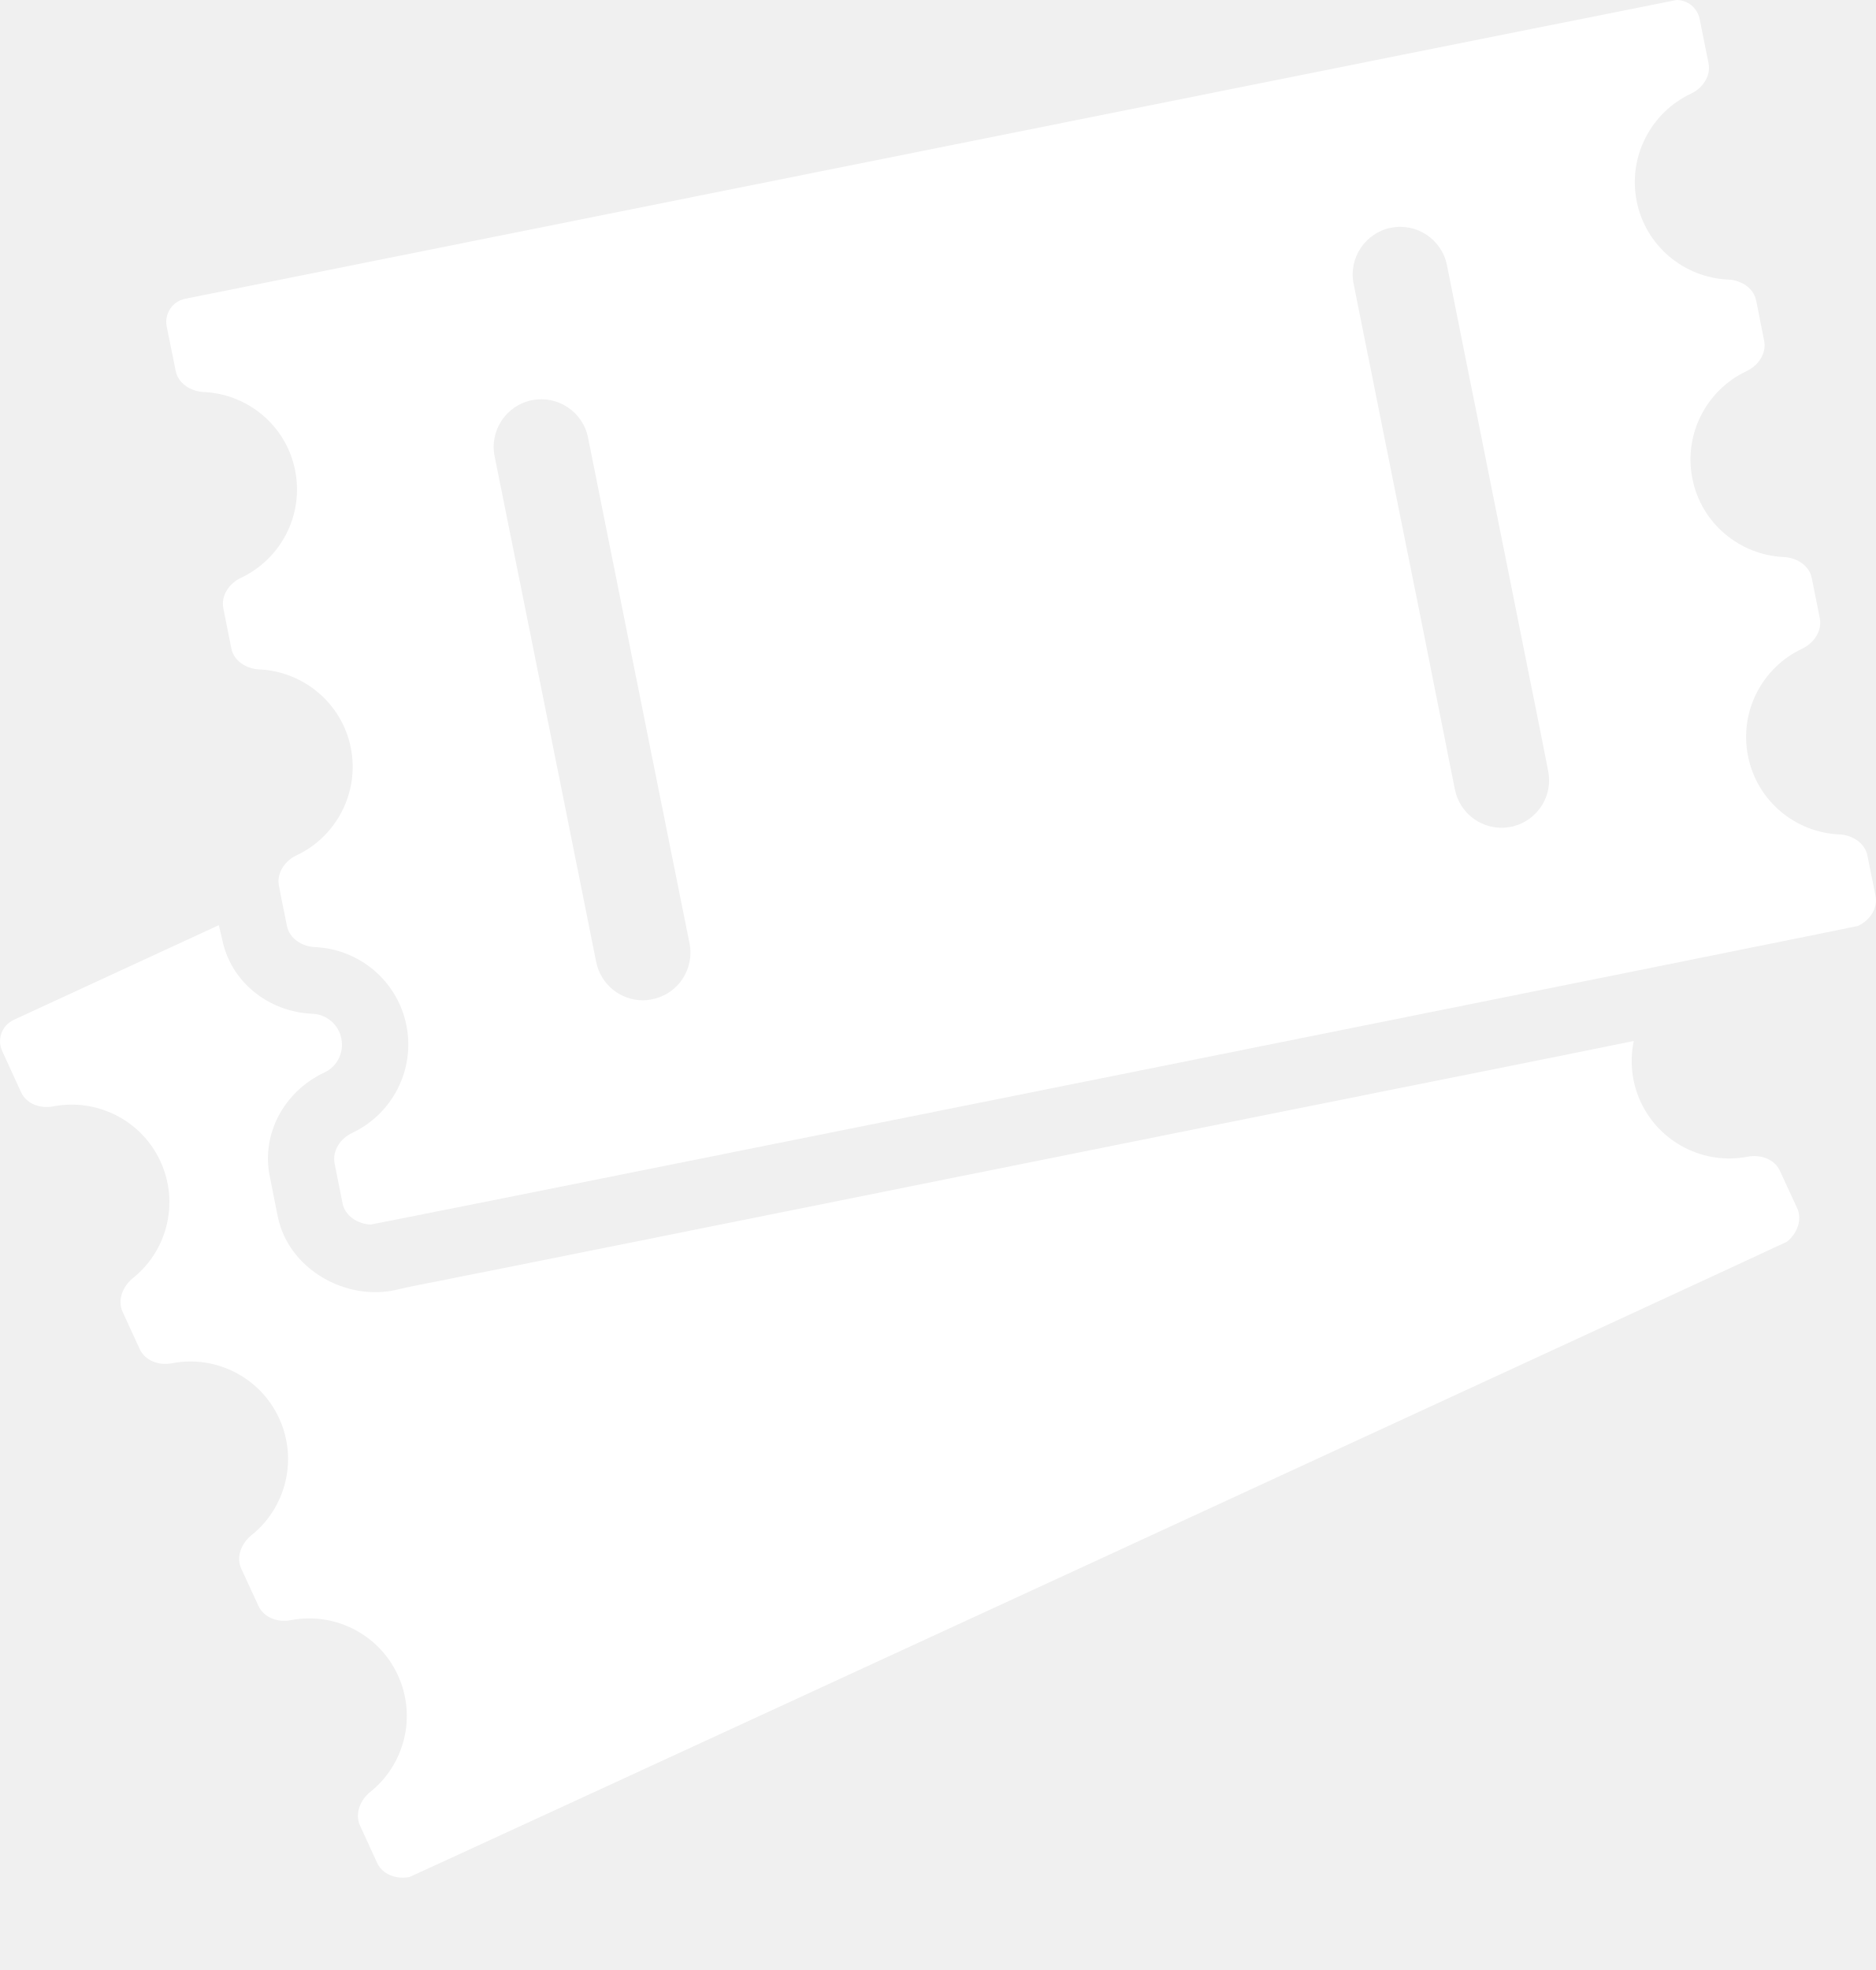
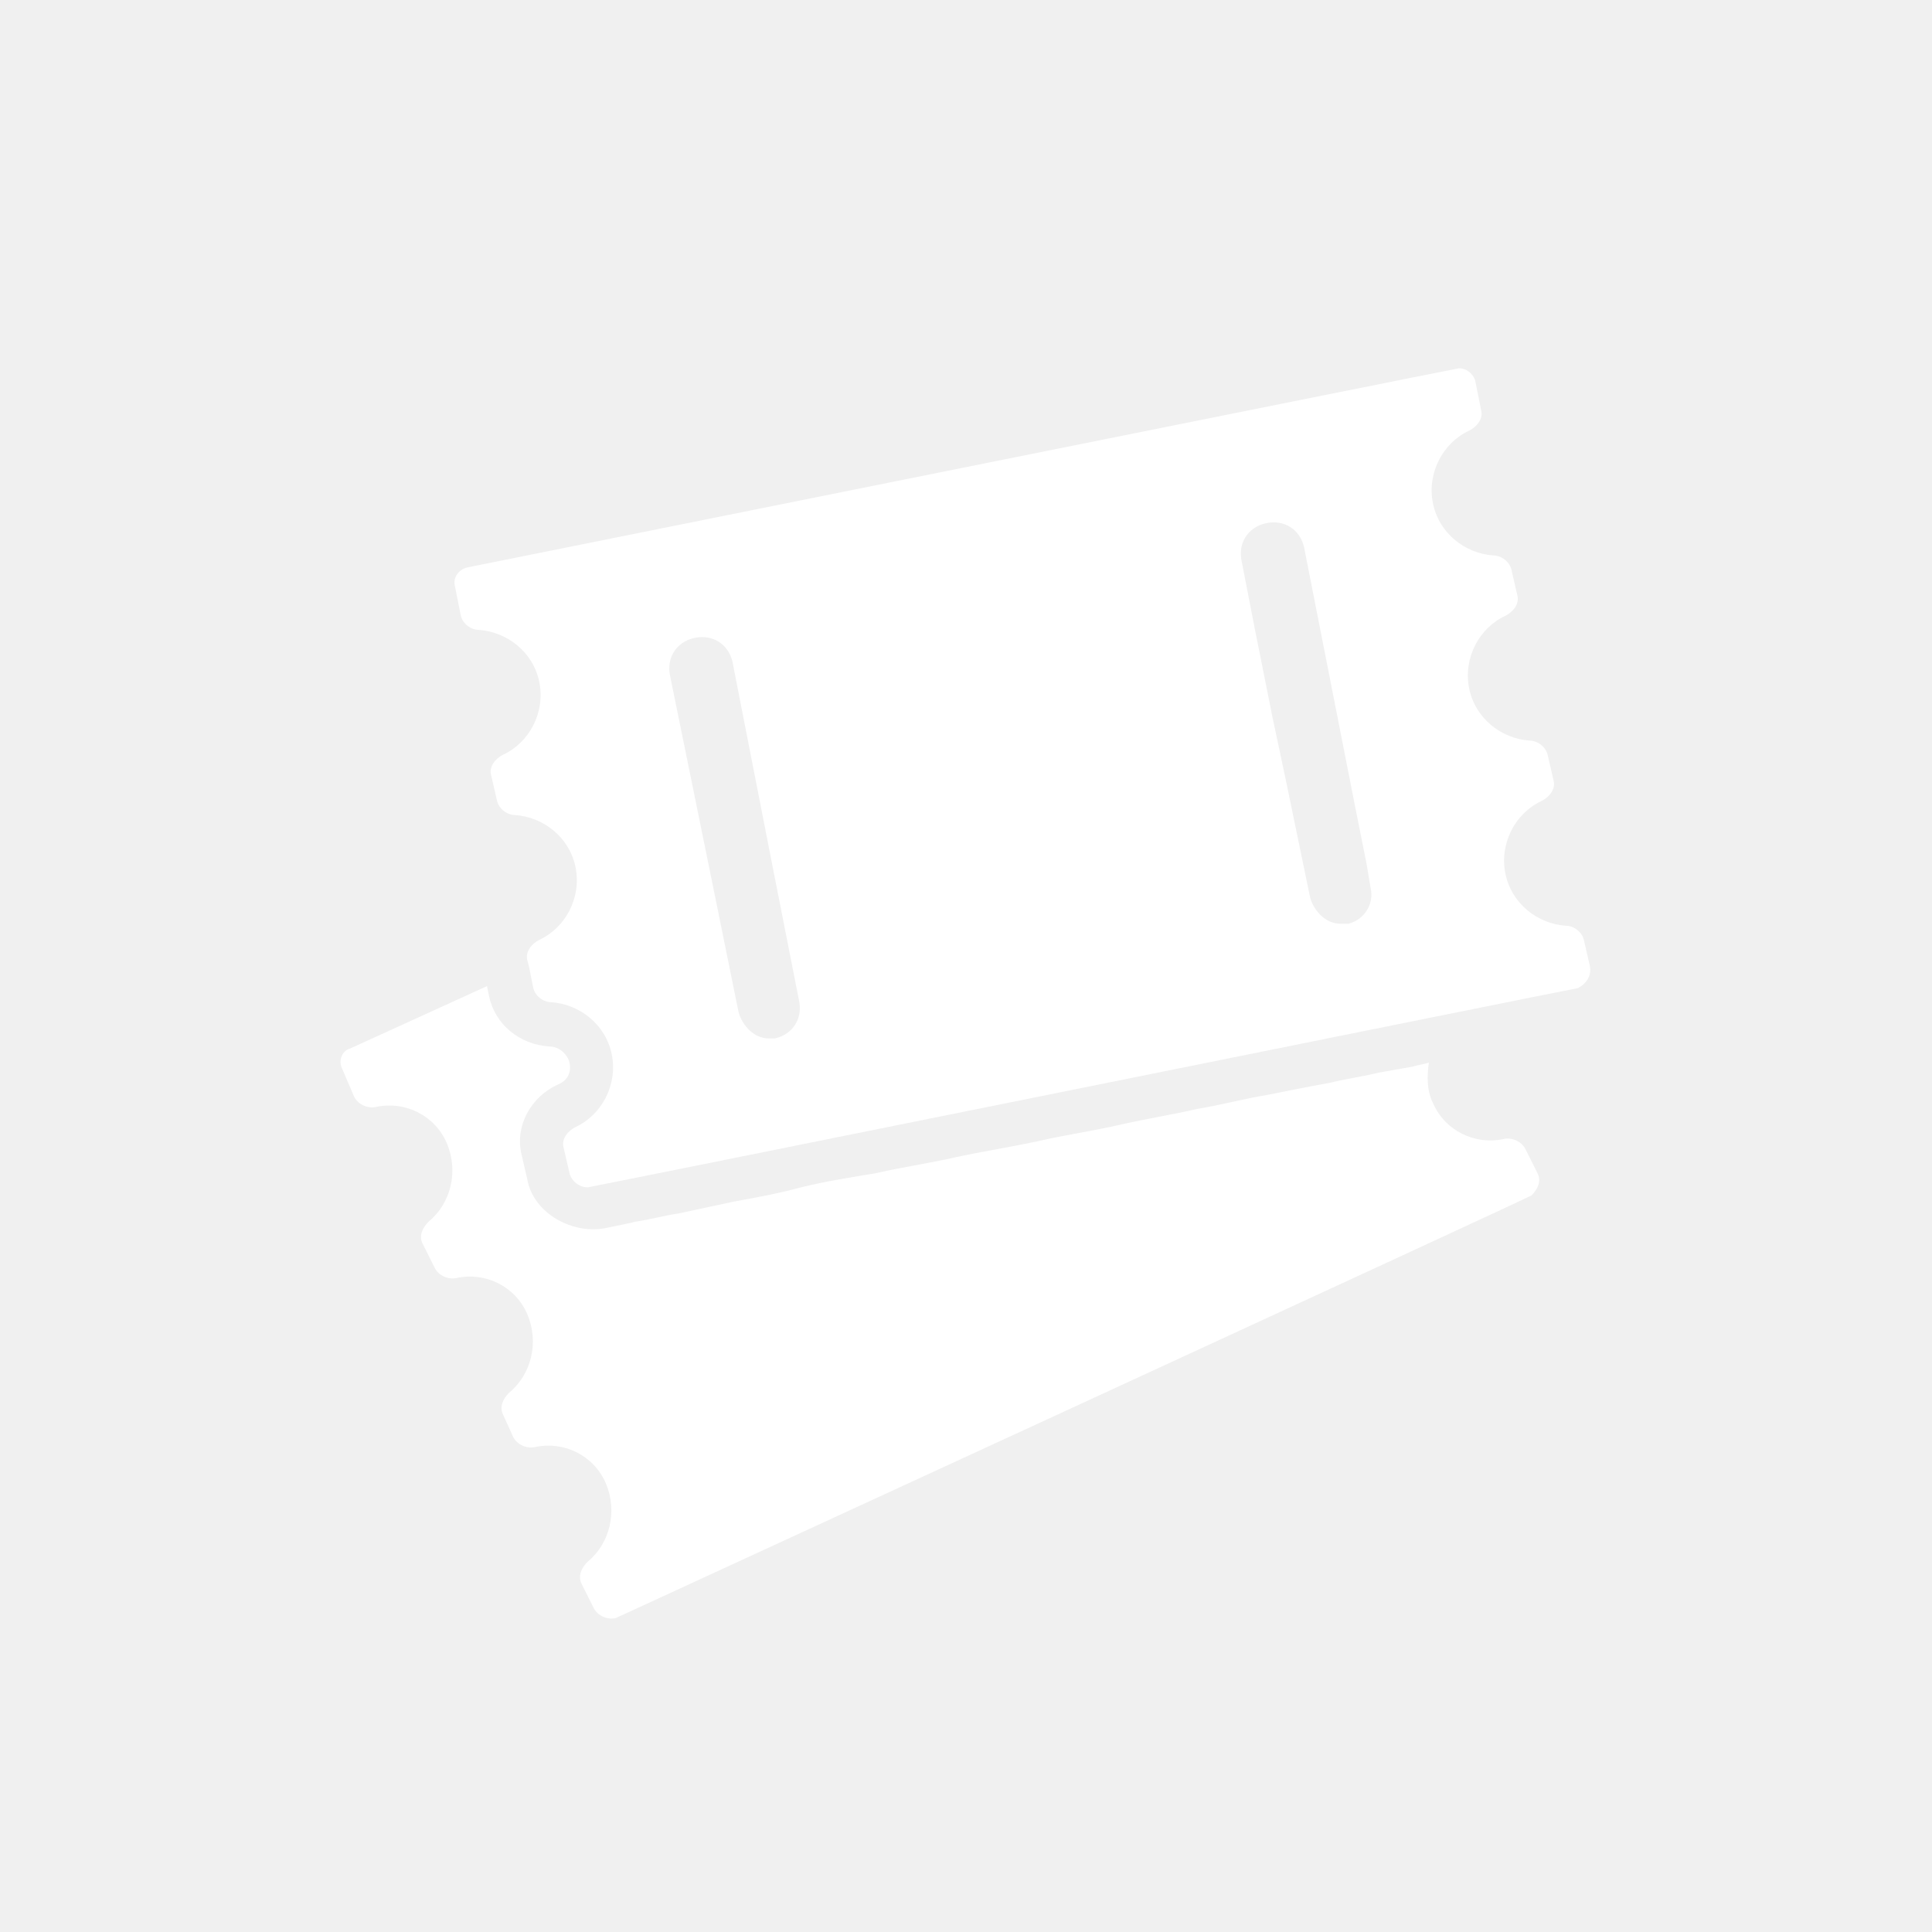
- <svg xmlns="http://www.w3.org/2000/svg" width="20" height="21" viewBox="0 0 20 21" fill="none">
-   <path d="M2.368 10.011C2.457 10.46 2.855 10.787 3.333 10.807C3.483 10.813 3.611 10.923 3.639 11.071C3.67 11.219 3.595 11.37 3.459 11.432C3.026 11.636 2.784 12.091 2.876 12.54L2.961 12.966C3.073 13.529 3.694 13.88 4.239 13.746C4.391 13.71 4.548 13.681 4.702 13.651C4.929 13.606 5.157 13.559 5.384 13.515C5.685 13.454 5.986 13.395 6.286 13.334C6.644 13.263 7.003 13.19 7.361 13.118C7.761 13.037 8.161 12.958 8.562 12.877C8.988 12.791 9.417 12.706 9.843 12.619C10.282 12.531 10.721 12.442 11.158 12.355C11.592 12.267 12.025 12.18 12.46 12.093C12.874 12.009 13.289 11.926 13.703 11.843C14.083 11.768 14.461 11.691 14.841 11.615C15.17 11.55 15.499 11.483 15.826 11.418C16.088 11.366 16.35 11.313 16.614 11.26C16.795 11.223 16.976 11.187 17.156 11.15C17.239 11.134 17.323 11.116 17.406 11.099C17.41 11.099 17.414 11.097 17.418 11.097C17.374 11.309 17.394 11.534 17.491 11.745C17.697 12.188 18.174 12.42 18.633 12.33C18.769 12.304 18.918 12.355 18.976 12.481L19.159 12.877C19.218 13.003 19.159 13.149 19.052 13.236C19.031 13.253 4.389 20.003 4.365 20.009C4.229 20.035 4.08 19.985 4.021 19.859L3.839 19.462C3.78 19.337 3.839 19.19 3.946 19.103C4.312 18.812 4.446 18.299 4.241 17.856C4.036 17.413 3.558 17.181 3.099 17.271C2.963 17.297 2.815 17.246 2.756 17.12L2.573 16.724C2.514 16.598 2.573 16.452 2.681 16.365C3.046 16.074 3.18 15.56 2.975 15.117C2.77 14.675 2.293 14.443 1.834 14.532C1.698 14.559 1.549 14.508 1.49 14.382L1.308 13.986C1.249 13.86 1.308 13.714 1.415 13.626C1.781 13.336 1.915 12.822 1.71 12.379C1.505 11.936 1.027 11.705 0.568 11.794C0.432 11.82 0.284 11.77 0.225 11.644L0.024 11.205C-0.035 11.079 0.02 10.931 0.146 10.872L2.333 9.862L2.368 10.011Z" fill="white" />
-   <path d="M19.808 9.87C19.783 9.883 3.977 13.054 3.951 13.054C3.813 13.047 3.679 12.962 3.652 12.828L3.567 12.402C3.541 12.265 3.63 12.135 3.756 12.076C4.178 11.877 4.428 11.41 4.333 10.931C4.237 10.451 3.825 10.116 3.358 10.096C3.22 10.09 3.086 10.005 3.059 9.87L2.996 9.558L2.974 9.442C2.947 9.306 3.037 9.176 3.163 9.117C3.585 8.918 3.835 8.45 3.74 7.971C3.644 7.492 3.232 7.157 2.765 7.136C2.626 7.13 2.492 7.045 2.466 6.911L2.381 6.484C2.354 6.348 2.444 6.218 2.57 6.159C2.992 5.96 3.242 5.493 3.146 5.013C3.051 4.534 2.639 4.199 2.171 4.179C2.033 4.172 1.899 4.087 1.873 3.953L1.777 3.48C1.751 3.344 1.838 3.212 1.974 3.185C1.974 3.185 17.858 0 17.874 0C17.992 0 18.095 0.083 18.12 0.201L18.215 0.674C18.242 0.811 18.152 0.941 18.026 0.999C17.604 1.199 17.354 1.666 17.449 2.145C17.545 2.625 17.957 2.96 18.424 2.98C18.563 2.986 18.697 3.071 18.723 3.205L18.808 3.632C18.835 3.768 18.745 3.898 18.619 3.957C18.197 4.156 17.947 4.623 18.043 5.103C18.138 5.582 18.55 5.917 19.018 5.938C19.156 5.944 19.29 6.029 19.316 6.163L19.401 6.59C19.428 6.726 19.338 6.856 19.213 6.915C18.79 7.114 18.54 7.581 18.636 8.06C18.731 8.54 19.143 8.875 19.611 8.895C19.749 8.901 19.883 8.987 19.909 9.121L19.995 9.547C20.023 9.684 19.934 9.812 19.808 9.87ZM6.269 4.664C6.214 4.39 5.946 4.211 5.671 4.266C5.397 4.321 5.218 4.589 5.273 4.863L5.944 8.199L6.356 10.254C6.405 10.496 6.616 10.663 6.854 10.663C6.886 10.663 6.921 10.659 6.953 10.652C7.228 10.598 7.406 10.33 7.351 10.055L6.89 7.762L6.269 4.664ZM15.426 2.826C15.371 2.551 15.103 2.373 14.829 2.428C14.555 2.482 14.376 2.751 14.431 3.025L14.662 4.177L14.924 5.483L15.136 6.535L15.511 8.416C15.56 8.658 15.771 8.824 16.009 8.824C16.042 8.824 16.076 8.82 16.109 8.814C16.123 8.812 16.137 8.808 16.149 8.804C16.401 8.731 16.558 8.477 16.505 8.217L16.43 7.837L16.233 6.854L15.426 2.826Z" fill="white" />
+ <svg xmlns="http://www.w3.org/2000/svg" version="1.1" id="圖層_1" x="0px" y="0px" viewBox="0 0 96 96" style="enable-background:new 0 0 96 96;" xml:space="preserve">
+   <style type="text/css">
+ 	.st0{fill:#FFFFFF;}
+ </style>
+   <path class="st0" d="M24.3,49.5c0.3,1.4,1.5,2.4,3,2.5c0.5,0,0.9,0.4,1,0.8c0.1,0.5-0.1,0.9-0.6,1.1c-1.3,0.6-2.1,2-1.8,3.4l0.3,1.3  c0.3,1.7,2.3,2.8,4,2.4c0.5-0.1,1-0.2,1.4-0.3c0.7-0.1,1.4-0.3,2.1-0.4c0.9-0.2,1.9-0.4,2.8-0.6c1.1-0.2,2.2-0.4,3.3-0.7  c1.2-0.3,2.5-0.5,3.7-0.7c1.3-0.3,2.7-0.5,4-0.8c1.4-0.3,2.7-0.5,4.1-0.8c1.3-0.3,2.7-0.5,4-0.8c1.3-0.3,2.6-0.5,3.9-0.8  c1.2-0.2,2.3-0.5,3.5-0.7c1-0.2,2-0.4,3.1-0.6c0.8-0.2,1.6-0.3,2.4-0.5c0.6-0.1,1.1-0.2,1.7-0.3c0.3-0.1,0.5-0.1,0.8-0.2  c0,0,0,0,0,0c-0.1,0.7-0.1,1.4,0.2,2c0.6,1.4,2.1,2.1,3.5,1.8c0.4-0.1,0.9,0.1,1.1,0.5l0.6,1.2c0.2,0.4,0,0.8-0.3,1.1  c-0.1,0.1-45.5,21-45.5,21c-0.4,0.1-0.9-0.1-1.1-0.5l-0.6-1.2c-0.2-0.4,0-0.8,0.3-1.1c1.1-0.9,1.5-2.5,0.9-3.9  c-0.6-1.4-2.1-2.1-3.5-1.8c-0.4,0.1-0.9-0.1-1.1-0.5L25,70.3c-0.2-0.4,0-0.8,0.3-1.1c1.1-0.9,1.5-2.5,0.9-3.9  c-0.6-1.4-2.1-2.1-3.5-1.8c-0.4,0.1-0.9-0.1-1.1-0.5l-0.6-1.2c-0.2-0.4,0-0.8,0.3-1.1c1.1-0.9,1.5-2.5,0.9-3.9  c-0.6-1.4-2.1-2.1-3.5-1.8c-0.4,0.1-0.9-0.1-1.1-0.5l-0.6-1.4c-0.2-0.4,0-0.9,0.4-1l6.8-3.1L24.3,49.5z" />
+   <path class="st0" d="M78.4,49.1c-0.1,0-49.1,9.9-49.2,9.9c-0.4,0-0.8-0.3-0.9-0.7l-0.3-1.3c-0.1-0.4,0.2-0.8,0.6-1  c1.3-0.6,2.1-2.1,1.8-3.6c-0.3-1.5-1.6-2.5-3-2.6c-0.4,0-0.8-0.3-0.9-0.7l-0.2-1l-0.1-0.4c-0.1-0.4,0.2-0.8,0.6-1  c1.3-0.6,2.1-2.1,1.8-3.6c-0.3-1.5-1.6-2.5-3-2.6c-0.4,0-0.8-0.3-0.9-0.7l-0.3-1.3c-0.1-0.4,0.2-0.8,0.6-1c1.3-0.6,2.1-2.1,1.8-3.6  c-0.3-1.5-1.6-2.5-3-2.6c-0.4,0-0.8-0.3-0.9-0.7l-0.3-1.5c-0.1-0.4,0.2-0.8,0.6-0.9c0,0,49.2-9.9,49.3-9.9c0.4,0,0.7,0.3,0.8,0.6  l0.3,1.5c0.1,0.4-0.2,0.8-0.6,1c-1.3,0.6-2.1,2.1-1.8,3.6c0.3,1.5,1.6,2.5,3,2.6c0.4,0,0.8,0.3,0.9,0.7l0.3,1.3  c0.1,0.4-0.2,0.8-0.6,1c-1.3,0.6-2.1,2.1-1.8,3.6c0.3,1.5,1.6,2.5,3,2.6c0.4,0,0.8,0.3,0.9,0.7l0.3,1.3c0.1,0.4-0.2,0.8-0.6,1  c-1.3,0.6-2.1,2.1-1.8,3.6c0.3,1.5,1.6,2.5,3,2.6c0.4,0,0.8,0.3,0.9,0.7l0.3,1.3C79.1,48.5,78.8,48.9,78.4,49.1z M36.4,32.9  c-0.2-0.9-1-1.4-1.9-1.2c-0.9,0.2-1.4,1-1.2,1.9l2.1,10.3l1.3,6.4c0.2,0.7,0.8,1.3,1.5,1.3c0.1,0,0.2,0,0.3,0c0.9-0.2,1.4-1,1.2-1.9  l-1.4-7.1L36.4,32.9z M64.8,27.2c-0.2-0.9-1-1.4-1.9-1.2c-0.9,0.2-1.4,1-1.2,1.9l0.7,3.6l0.8,4l0.7,3.3l1.2,5.8  c0.2,0.7,0.8,1.3,1.5,1.3c0.1,0,0.2,0,0.3,0c0,0,0.1,0,0.1,0c0.8-0.2,1.3-1,1.1-1.8l-0.2-1.2l-0.6-3L64.8,27.2z" />
</svg>
